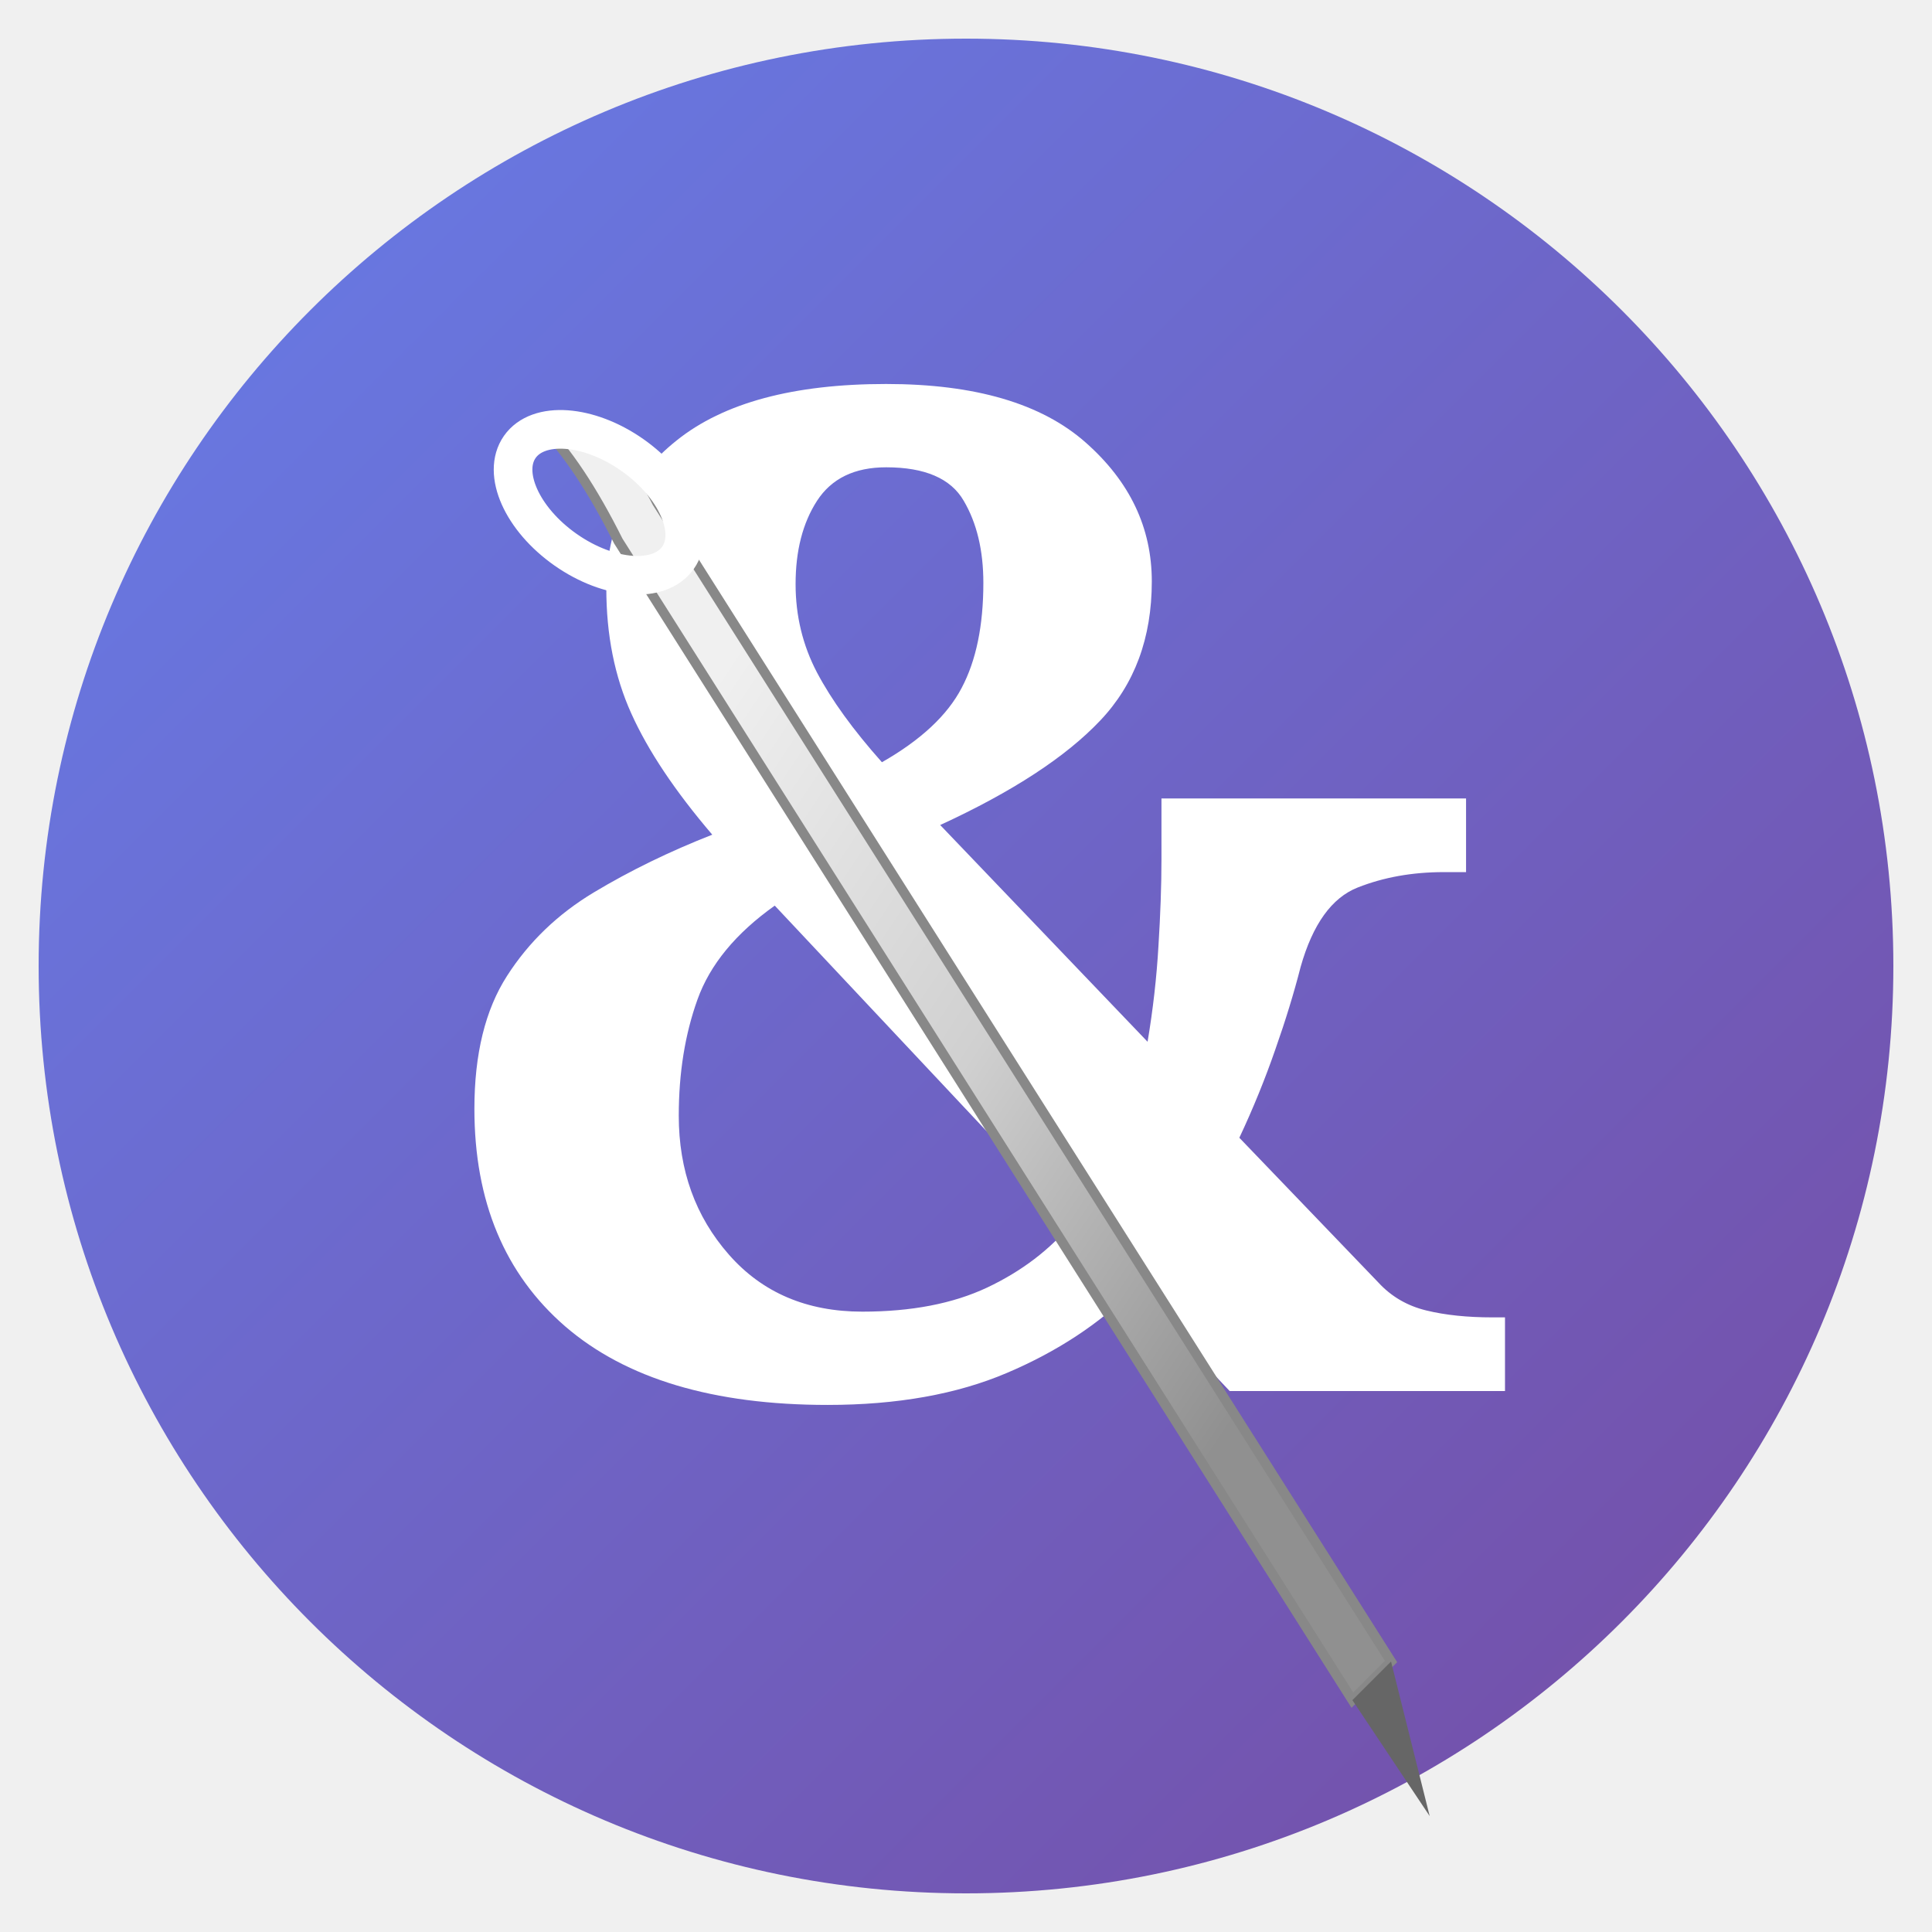
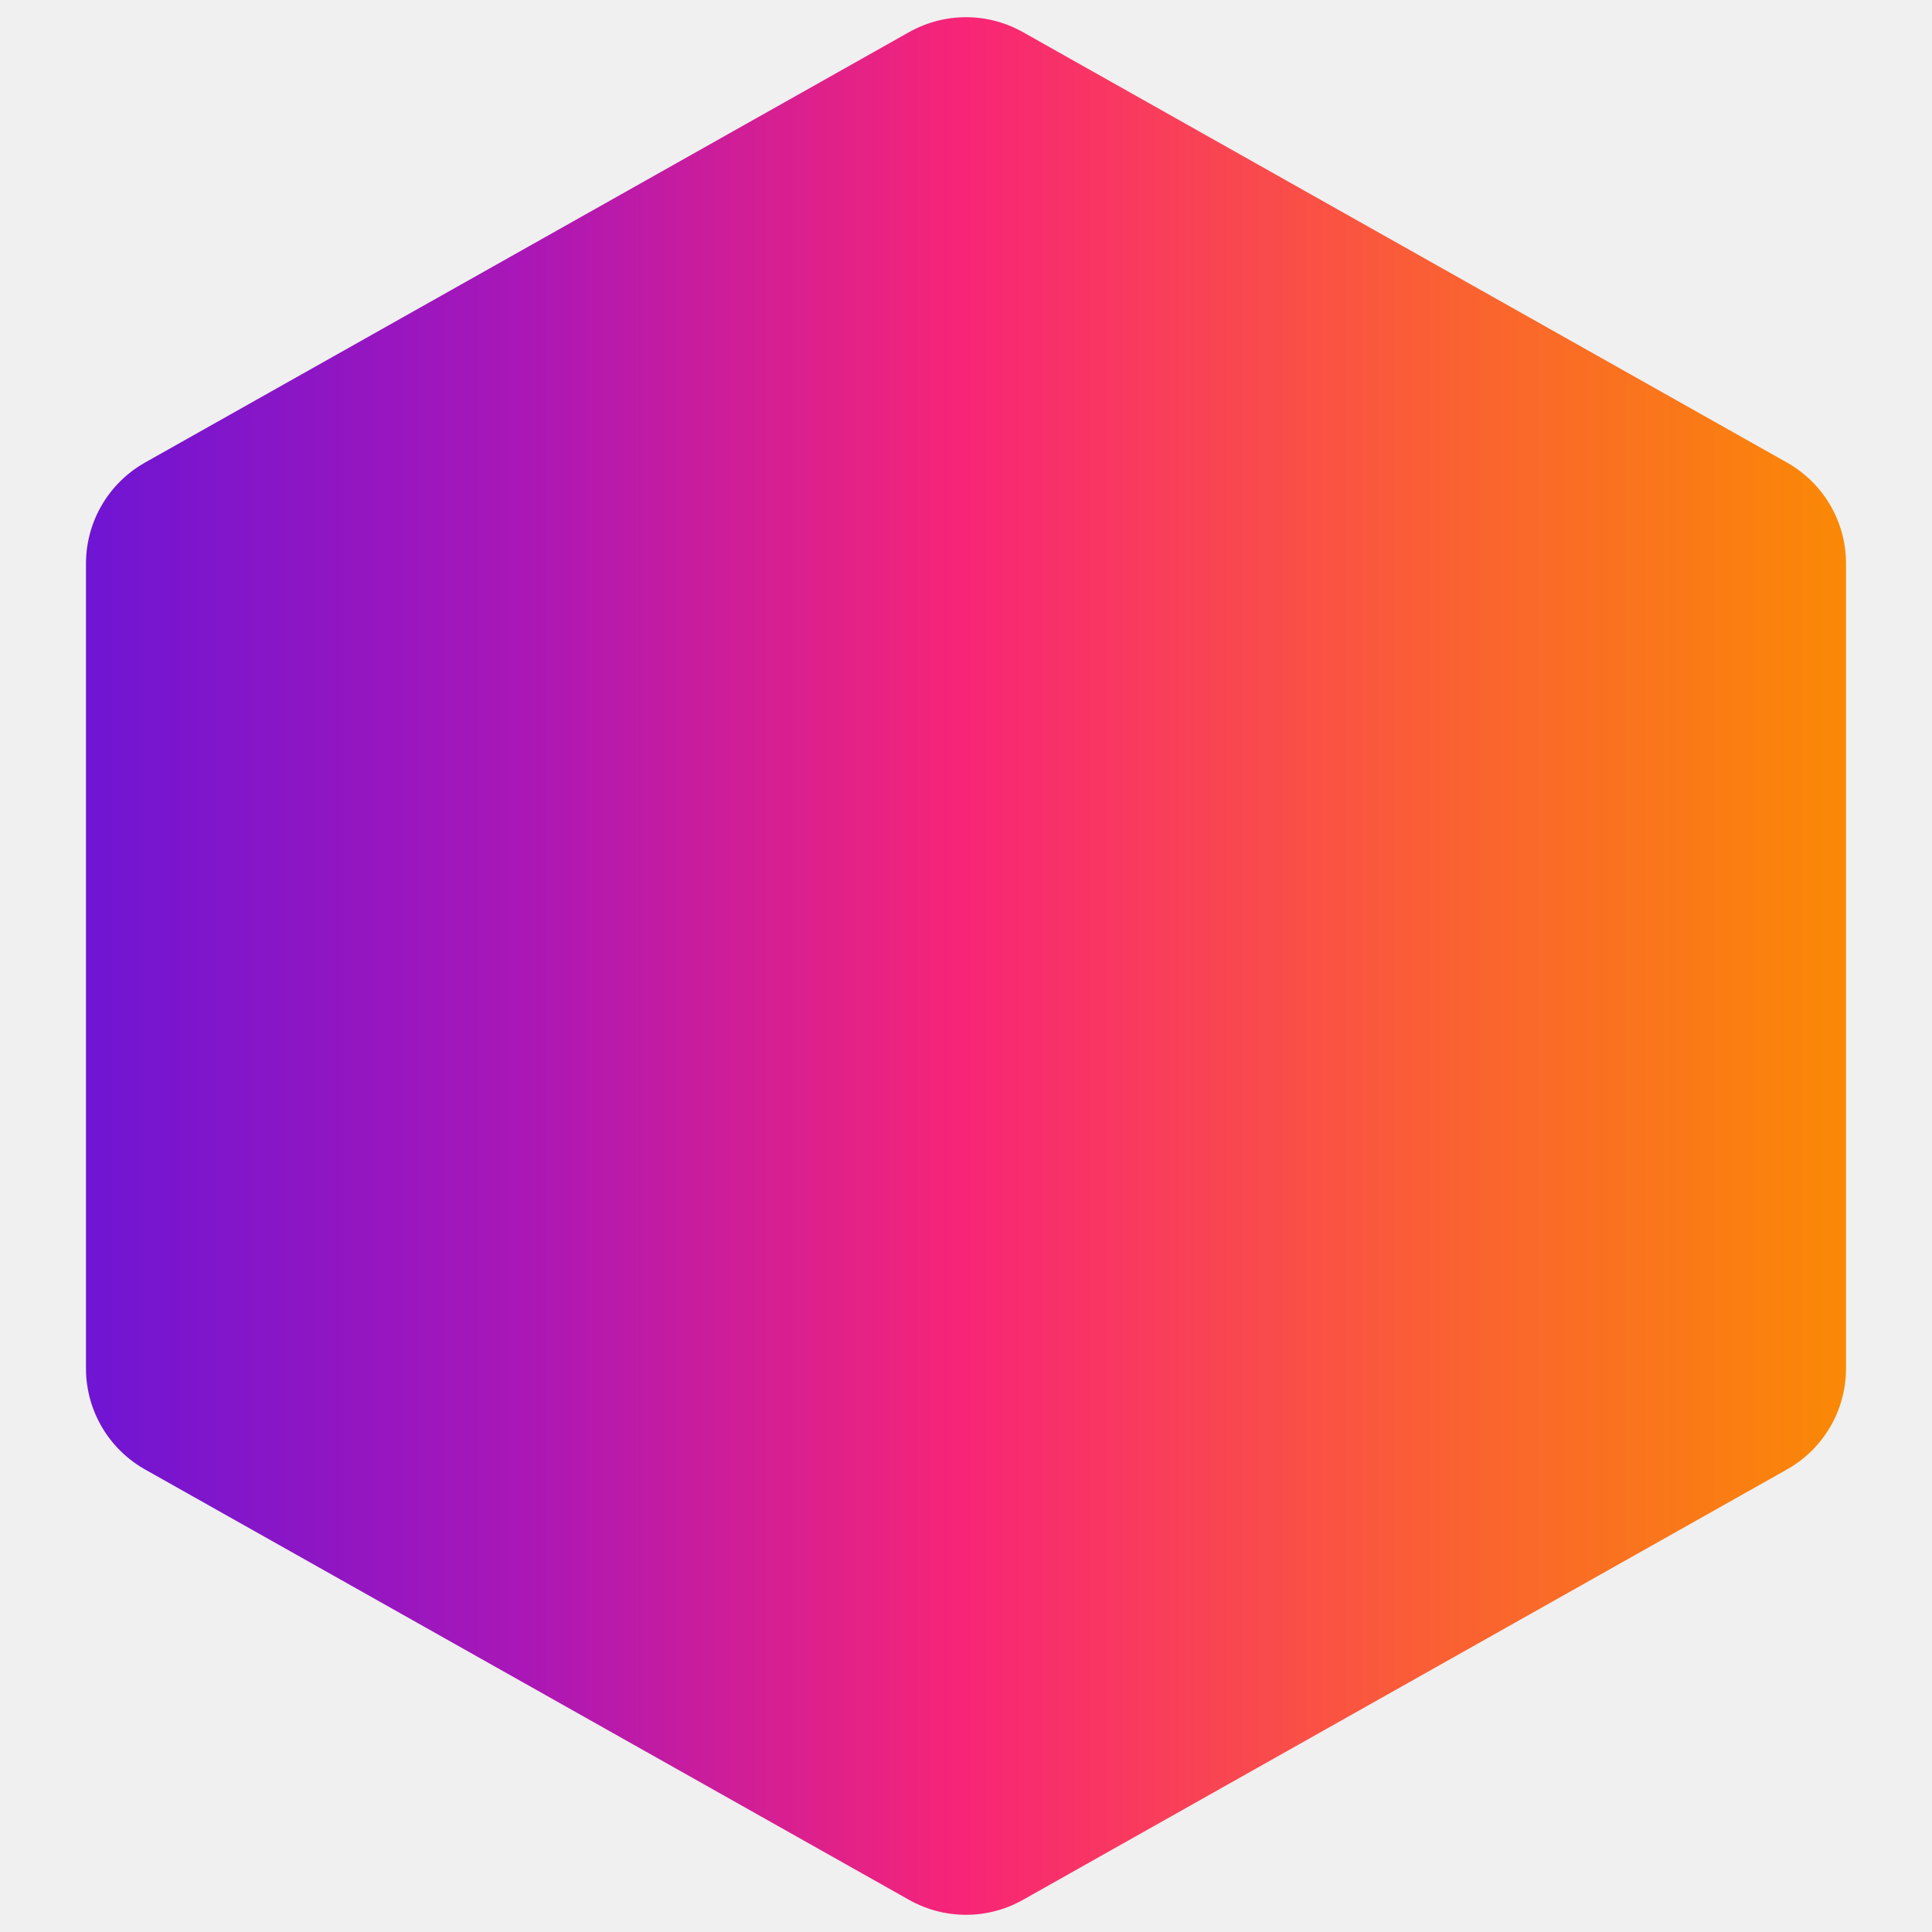
- <svg xmlns="http://www.w3.org/2000/svg" viewBox="0 0 100 100">
+ <svg xmlns="http://www.w3.org/2000/svg" viewBox="0 0 100 100" role="img" aria-label="I Am The Needle">
  <defs>
-     <linearGradient id="bg-grad" x1="0%" y1="0%" x2="100%" y2="100%">
-       <stop offset="0%" style="stop-color:#667eea;stop-opacity:1" />
-       <stop offset="100%" style="stop-color:#764ba2;stop-opacity:1" />
-     </linearGradient>
-     <linearGradient id="needle-grad" x1="20%" y1="20%" x2="80%" y2="80%">
-       <stop offset="0%" style="stop-color:#f0f0f0;stop-opacity:1" />
-       <stop offset="50%" style="stop-color:#d0d0d0;stop-opacity:1" />
-       <stop offset="100%" style="stop-color:#909090;stop-opacity:1" />
+     <linearGradient id="hex-grad" gradientUnits="userSpaceOnUse" x1="4.45" y1="50" x2="95.55" y2="50">
+       <stop offset="0" stop-color="#6F15D3" />
+       <stop offset="0.25" stop-color="#AA17B6" />
+       <stop offset="0.5" stop-color="#F82576" />
+       <stop offset="0.75" stop-color="#FA5C38" />
+       <stop offset="1" stop-color="#FA8905" />
    </linearGradient>
  </defs>
-   <circle cx="50" cy="50" r="48" fill="url(#bg-grad)" />
-   <text x="50" y="72" font-family="Georgia, serif" font-size="72" font-weight="bold" fill="white" text-anchor="middle">&amp;</text>
-   <path d="M 28 22            Q 30 24, 32 28            L 70 88            L 72 86            L 34 26            Q 32 22, 28 22 Z" fill="url(#needle-grad)" stroke="#888" stroke-width="0.5" />
-   <ellipse cx="31" cy="26" rx="3" ry="5" fill="none" stroke="white" stroke-width="2" transform="rotate(-55 31 26)" />
-   <path d="M 70 88 L 74 94 L 72 86 Z" fill="#666" />
+   <path d="M 50 6.89 L 89.55 29.17 L 89.55 70.83 L 50 93.11 L 10.45 70.83 L 10.45 29.17 Z" fill="url(#hex-grad)" stroke="url(#hex-grad)" stroke-width="12" stroke-linejoin="round" />
</svg>
